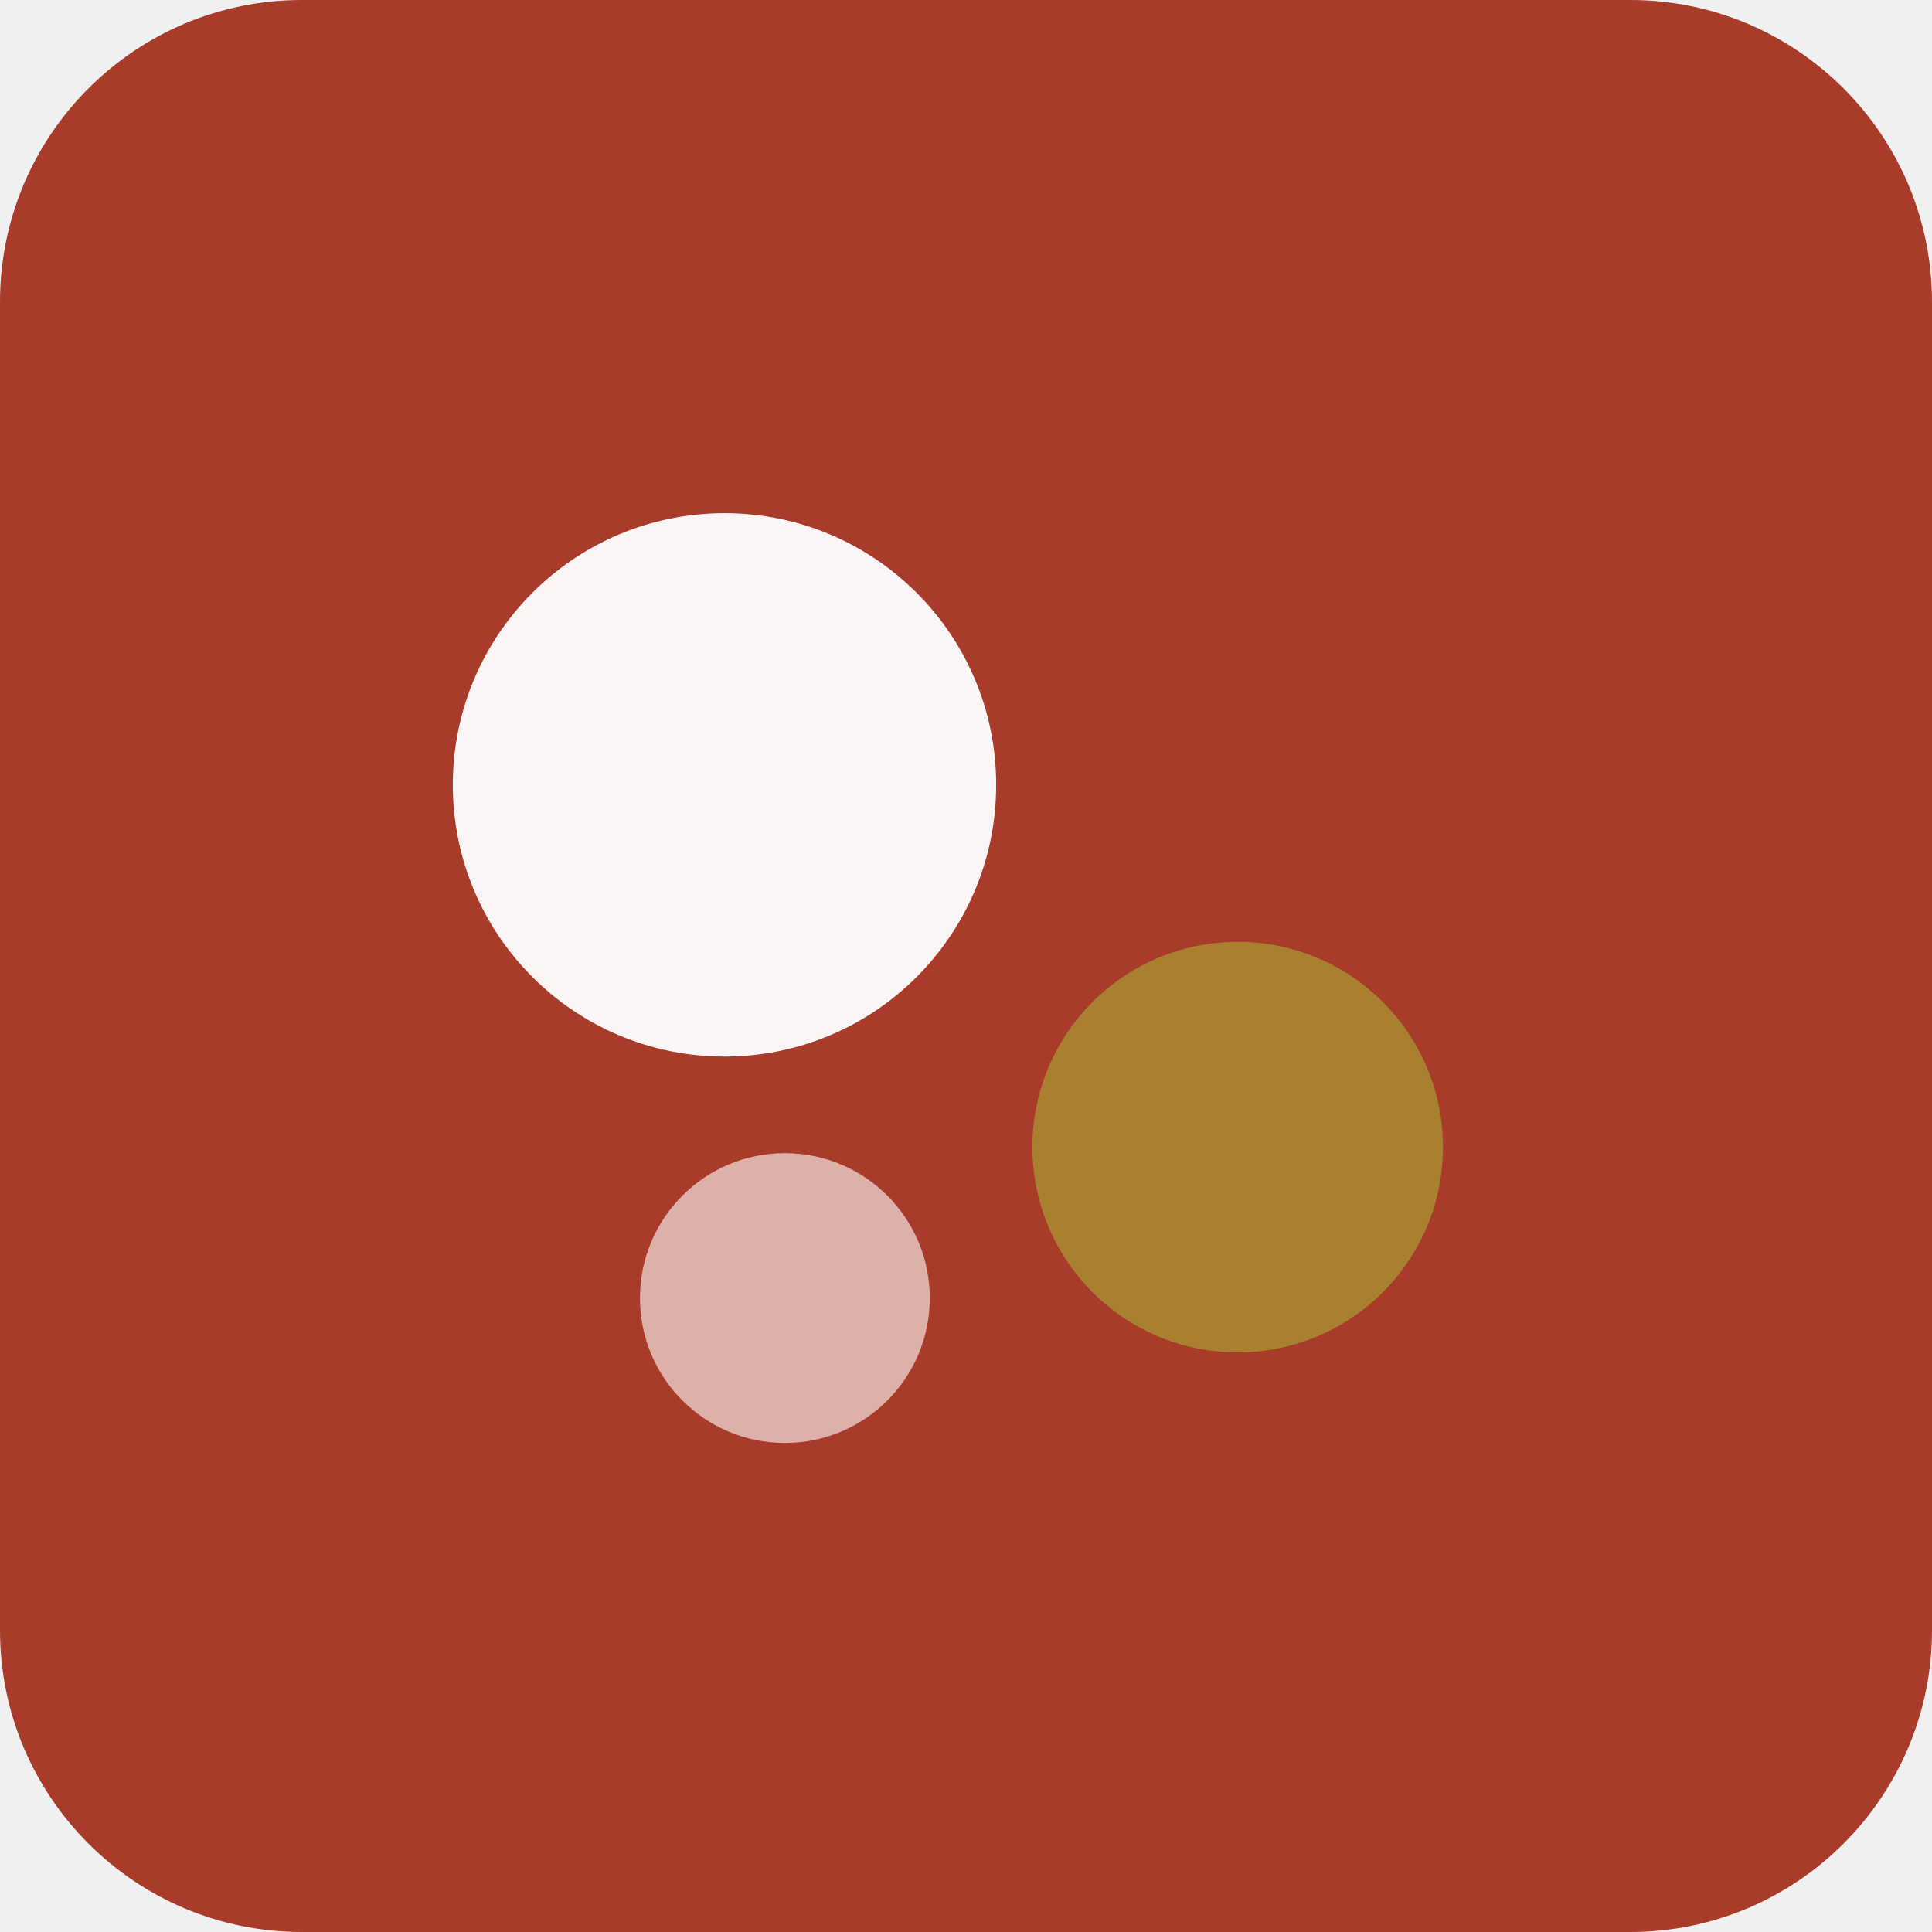
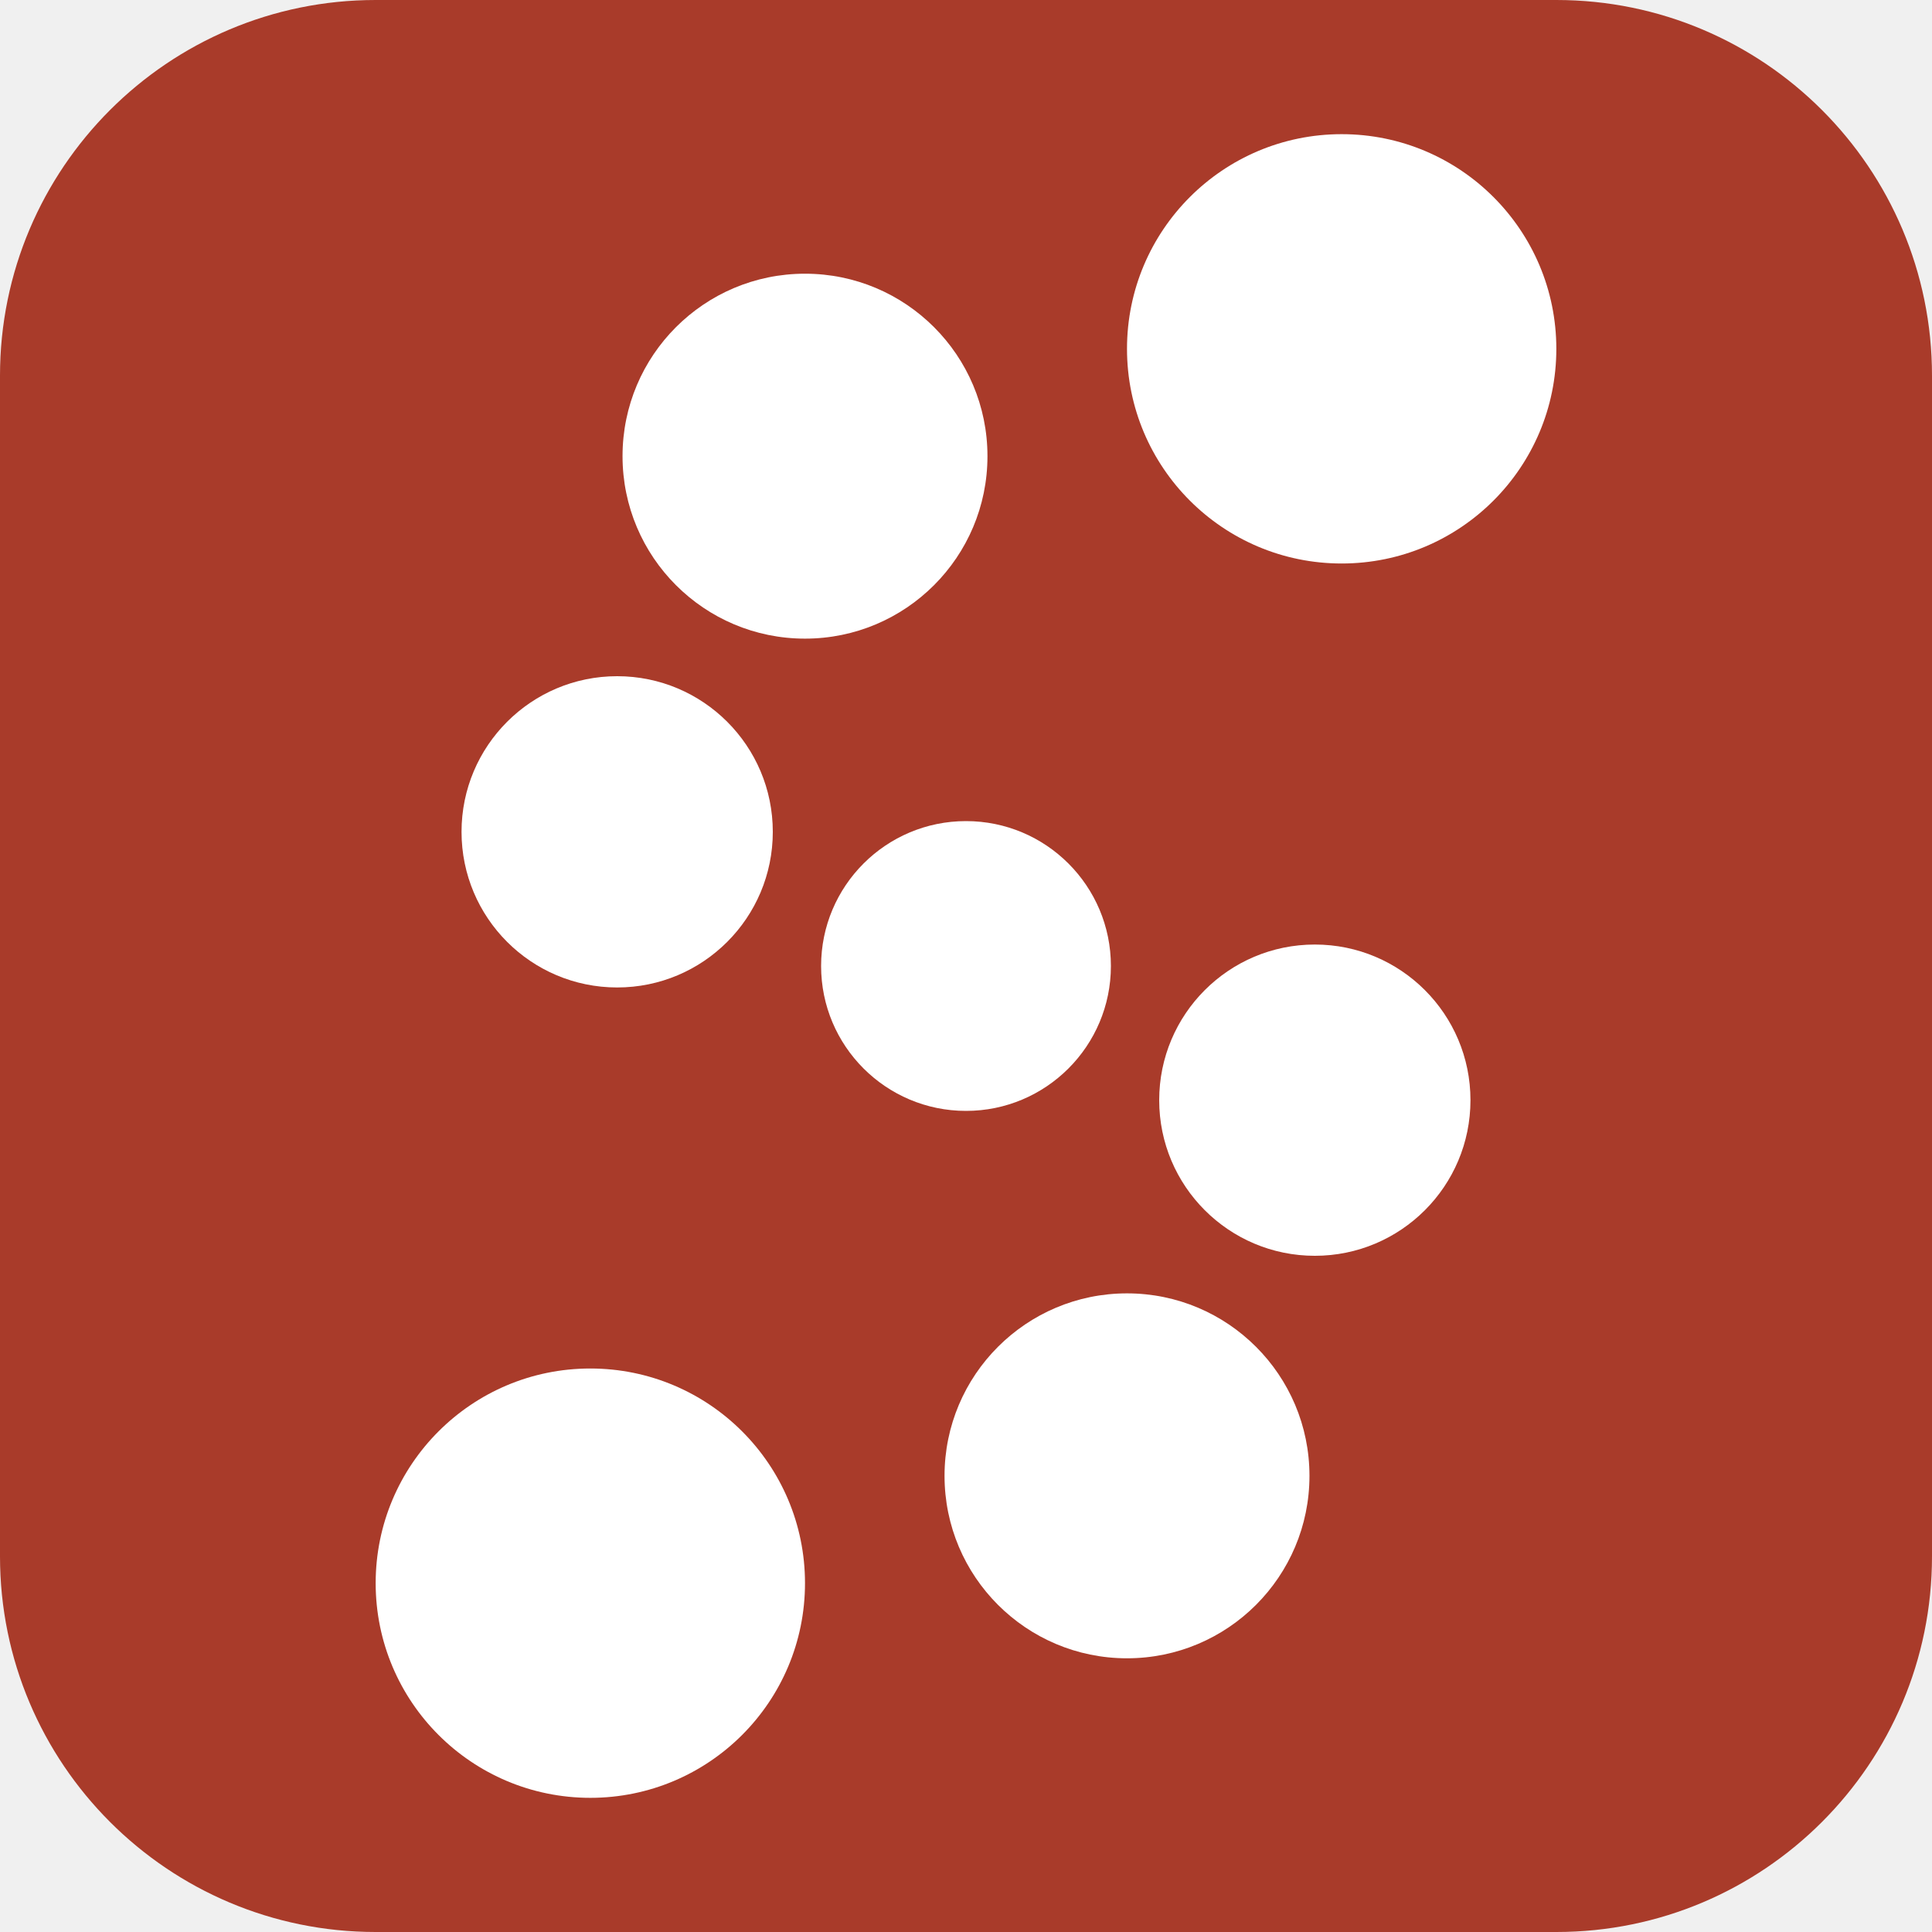
- <svg xmlns="http://www.w3.org/2000/svg" viewBox="0 0 32 32">
-   <rect width="32" height="32" rx="5" fill="#A93B2A" />
-   <circle cx="12" cy="13" r="4.5" fill="#fff" opacity=".95" />
-   <circle cx="20.5" cy="19" r="3.4" fill="#A8802F" />
-   <circle cx="13" cy="21.5" r="2.4" fill="#fff" opacity=".6" />
+ <svg xmlns="http://www.w3.org/2000/svg" viewBox="0 0 36 36">
+   <rect width="36" height="36" rx="7" fill="#A93B2A" />
+   <circle cx="25" cy="6.5" r="4.0" fill="#fff" />
+   <circle cx="15" cy="8.5" r="3.4" fill="#fff" />
+   <circle cx="11.5" cy="15.5" r="2.9" fill="#fff" />
+   <circle cx="18" cy="18" r="2.7" fill="#fff" />
+   <circle cx="24.5" cy="20.5" r="2.9" fill="#fff" />
+   <circle cx="21" cy="27.5" r="3.4" fill="#fff" />
+   <circle cx="11" cy="29.5" r="4.0" fill="#fff" />
</svg>
